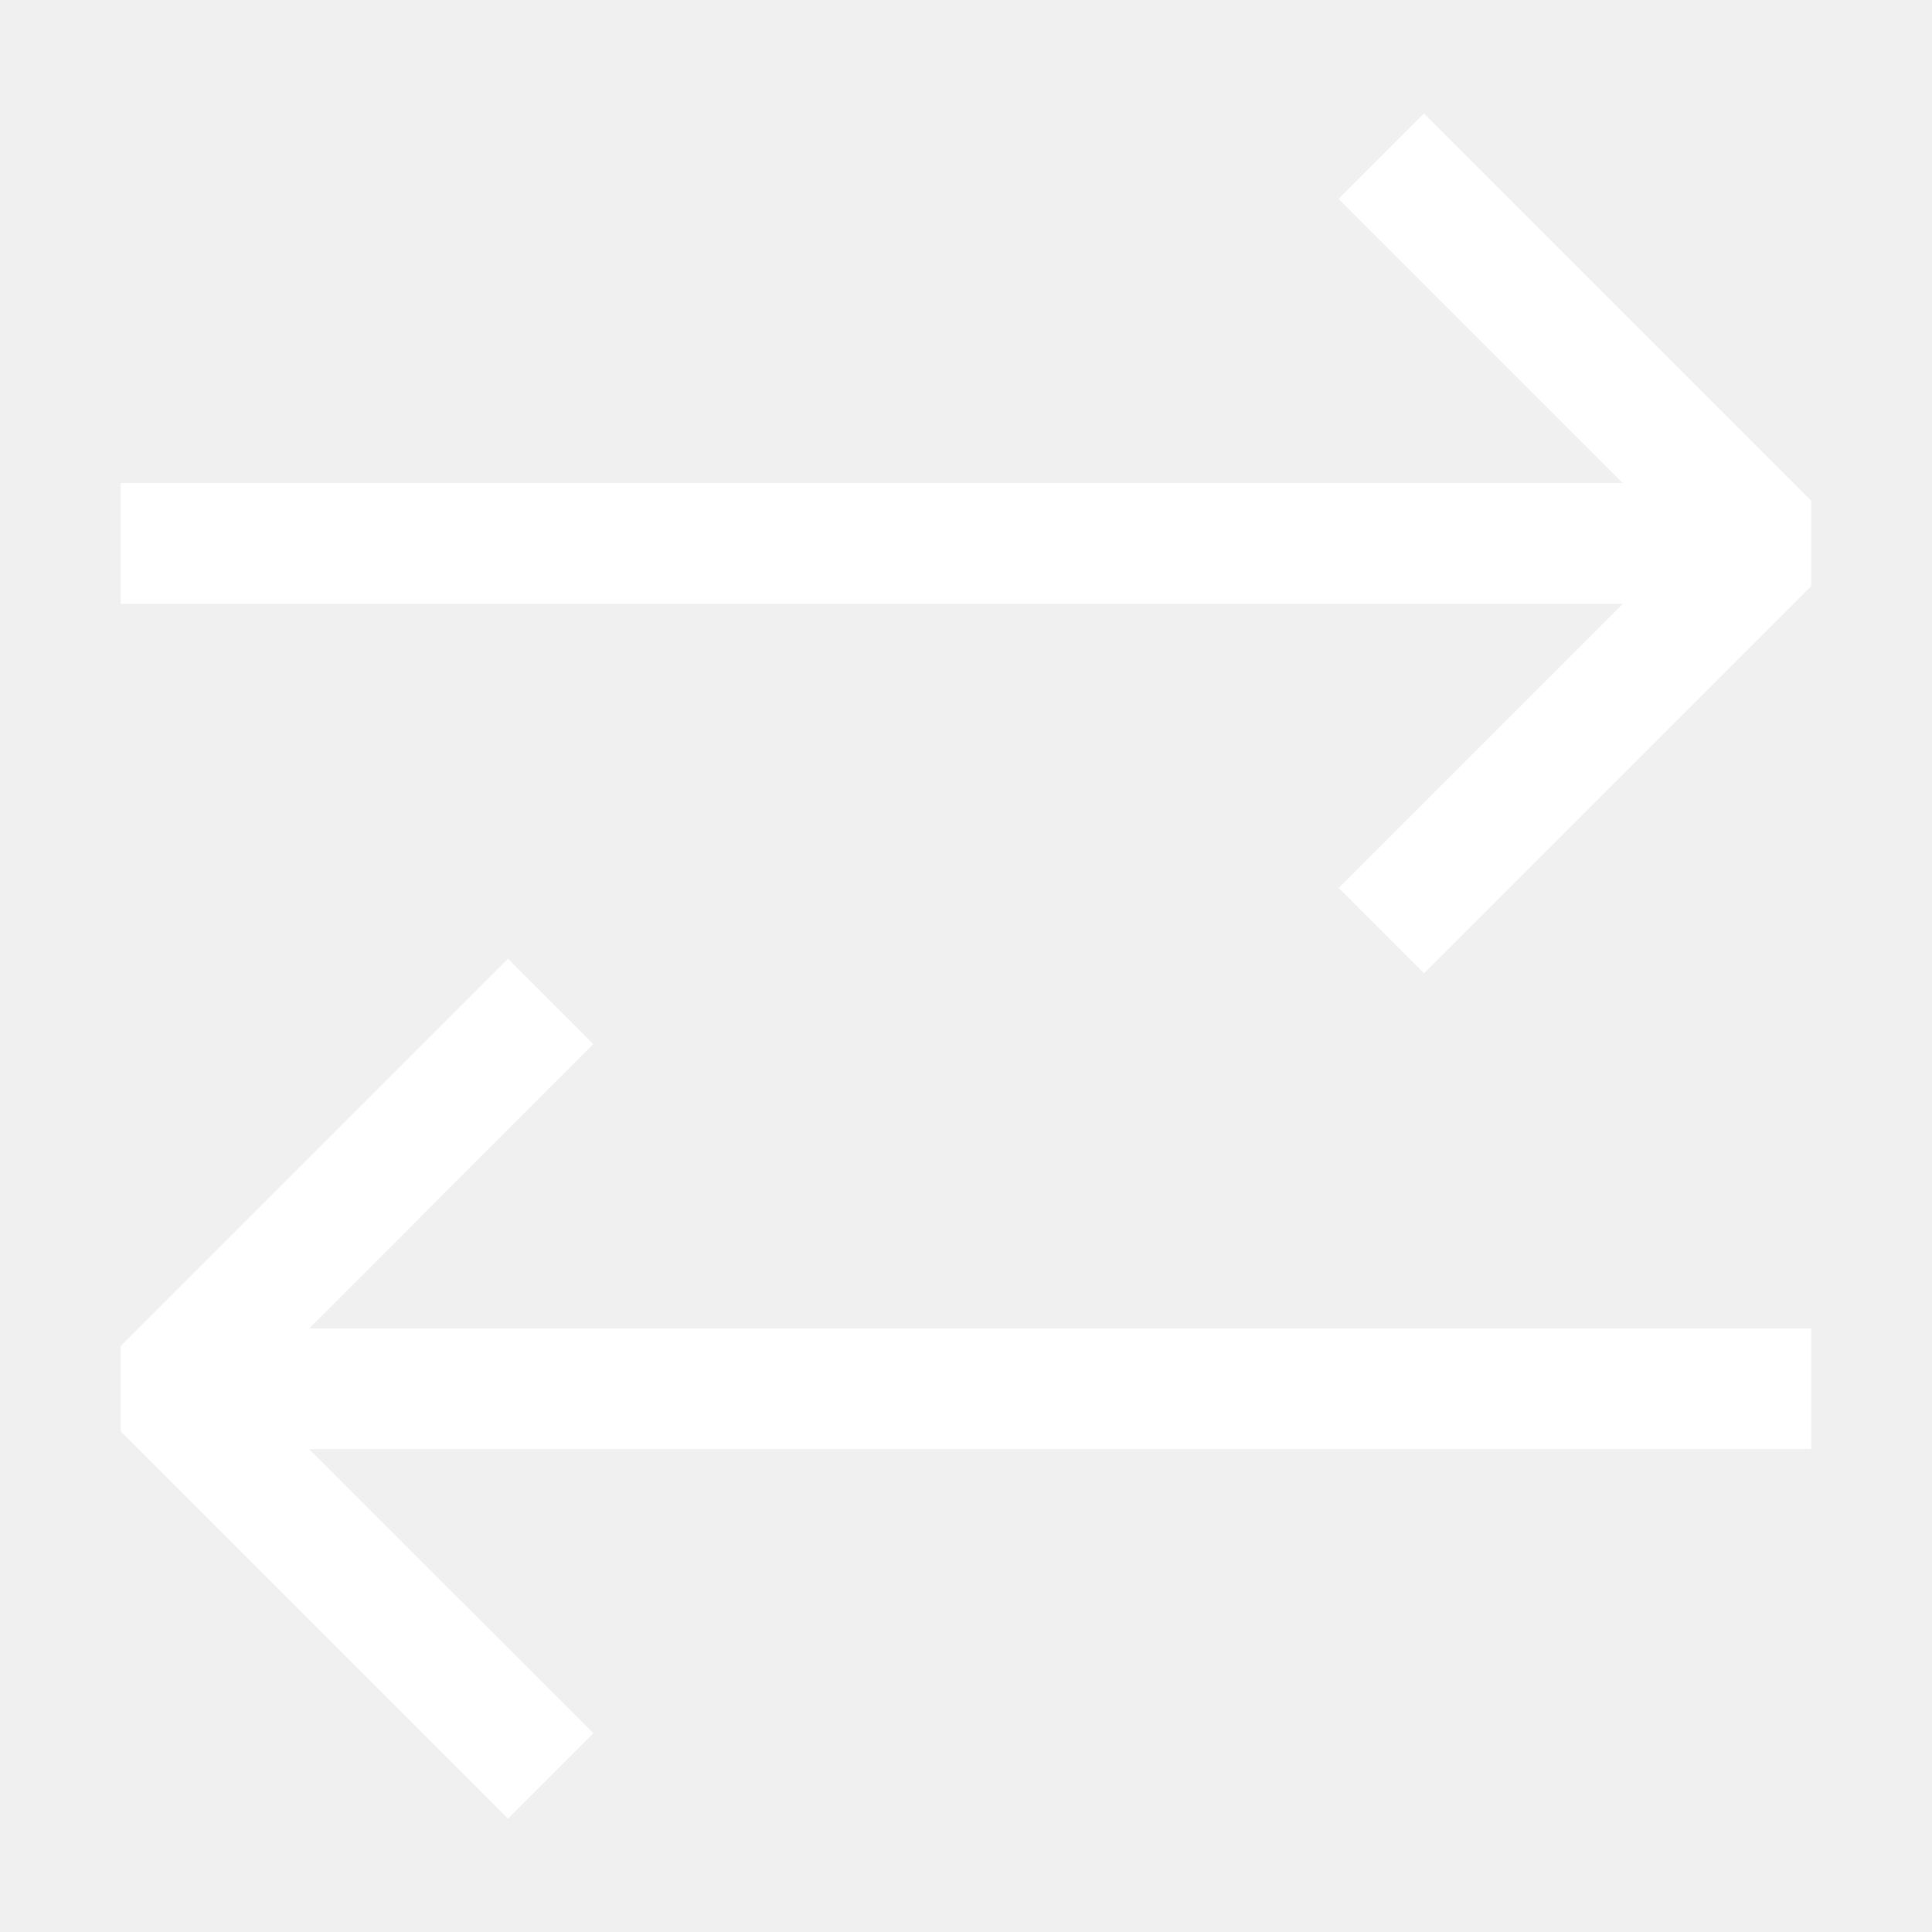
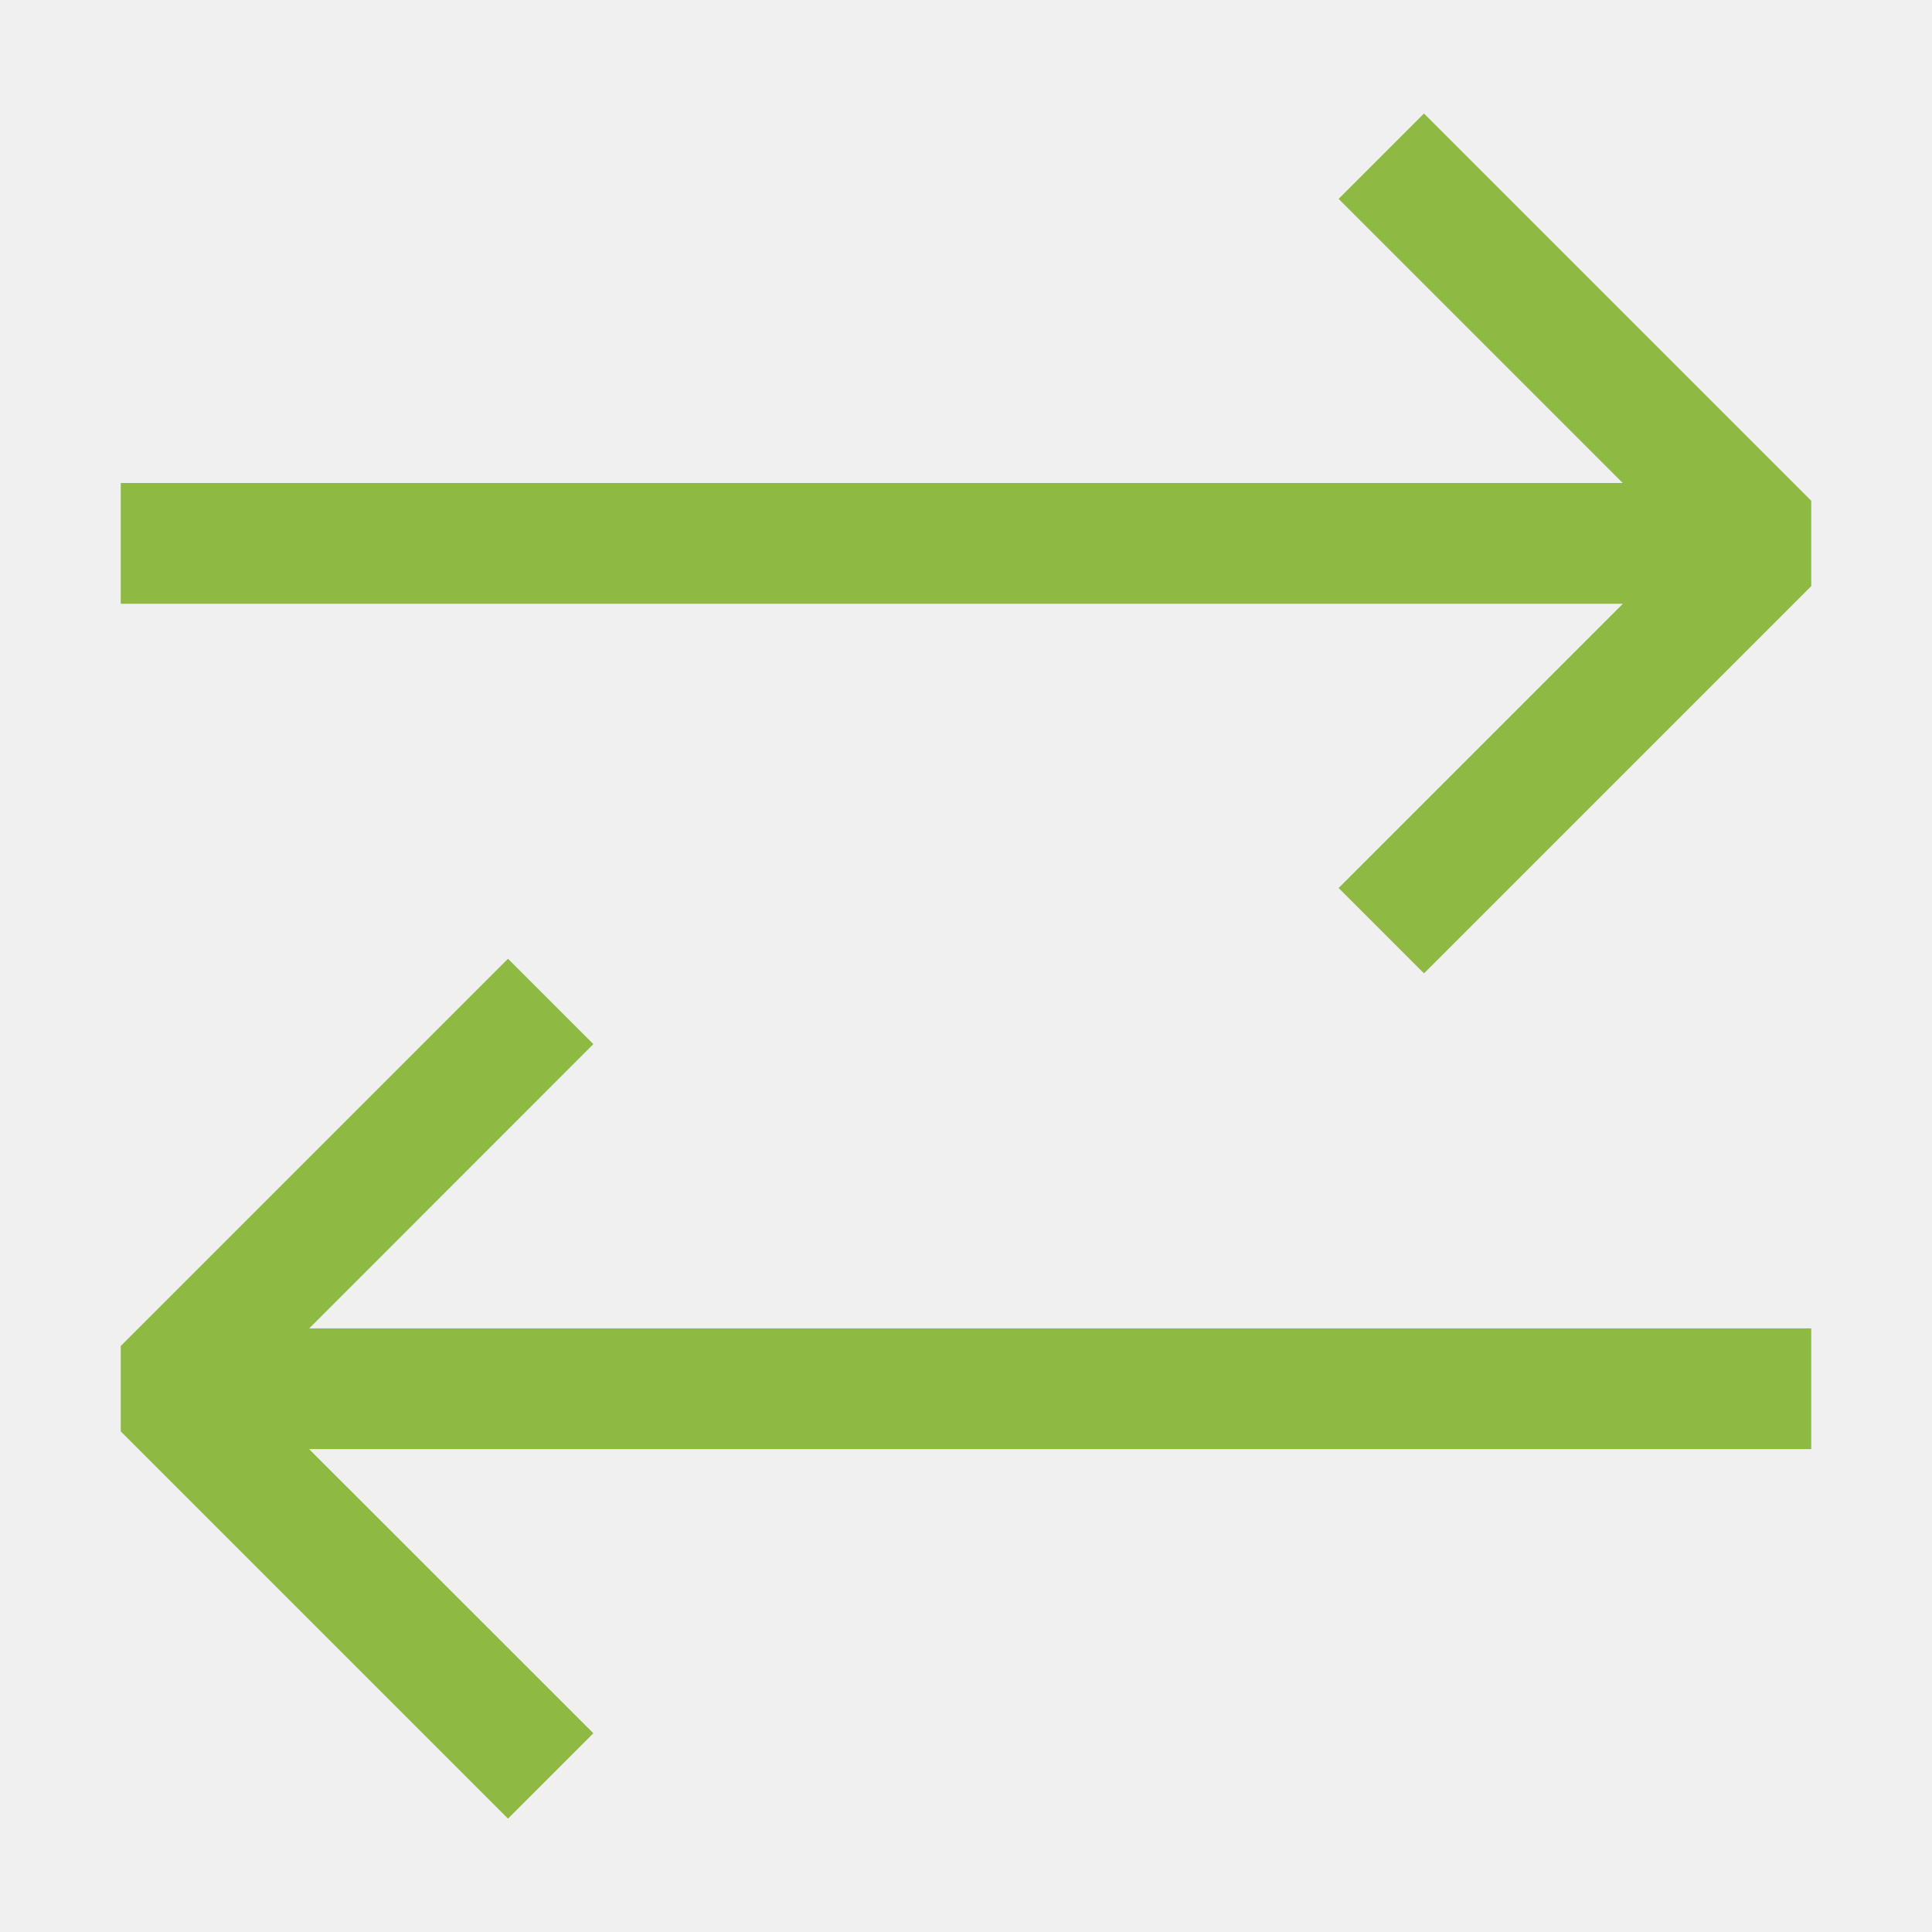
- <svg xmlns="http://www.w3.org/2000/svg" width="16" height="16" viewBox="0 0 16 16" fill="#FFF">
+ <svg xmlns="http://www.w3.org/2000/svg" width="16" height="16" viewBox="0 0 16 16" fill="#8EBA43">
  <path fill-rule="evenodd" clip-rule="evenodd" d="M4.207 15.061L1 11.854v-.707L4.207 7.94l.707.707-2.353 2.354H15v1H2.56l2.354 2.353-.707.707zm7.586-7L15 4.854v-.707L11.793.94l-.707.707L13.439 4H1v1h12.44l-2.354 2.354.707.707z" />
</svg>
